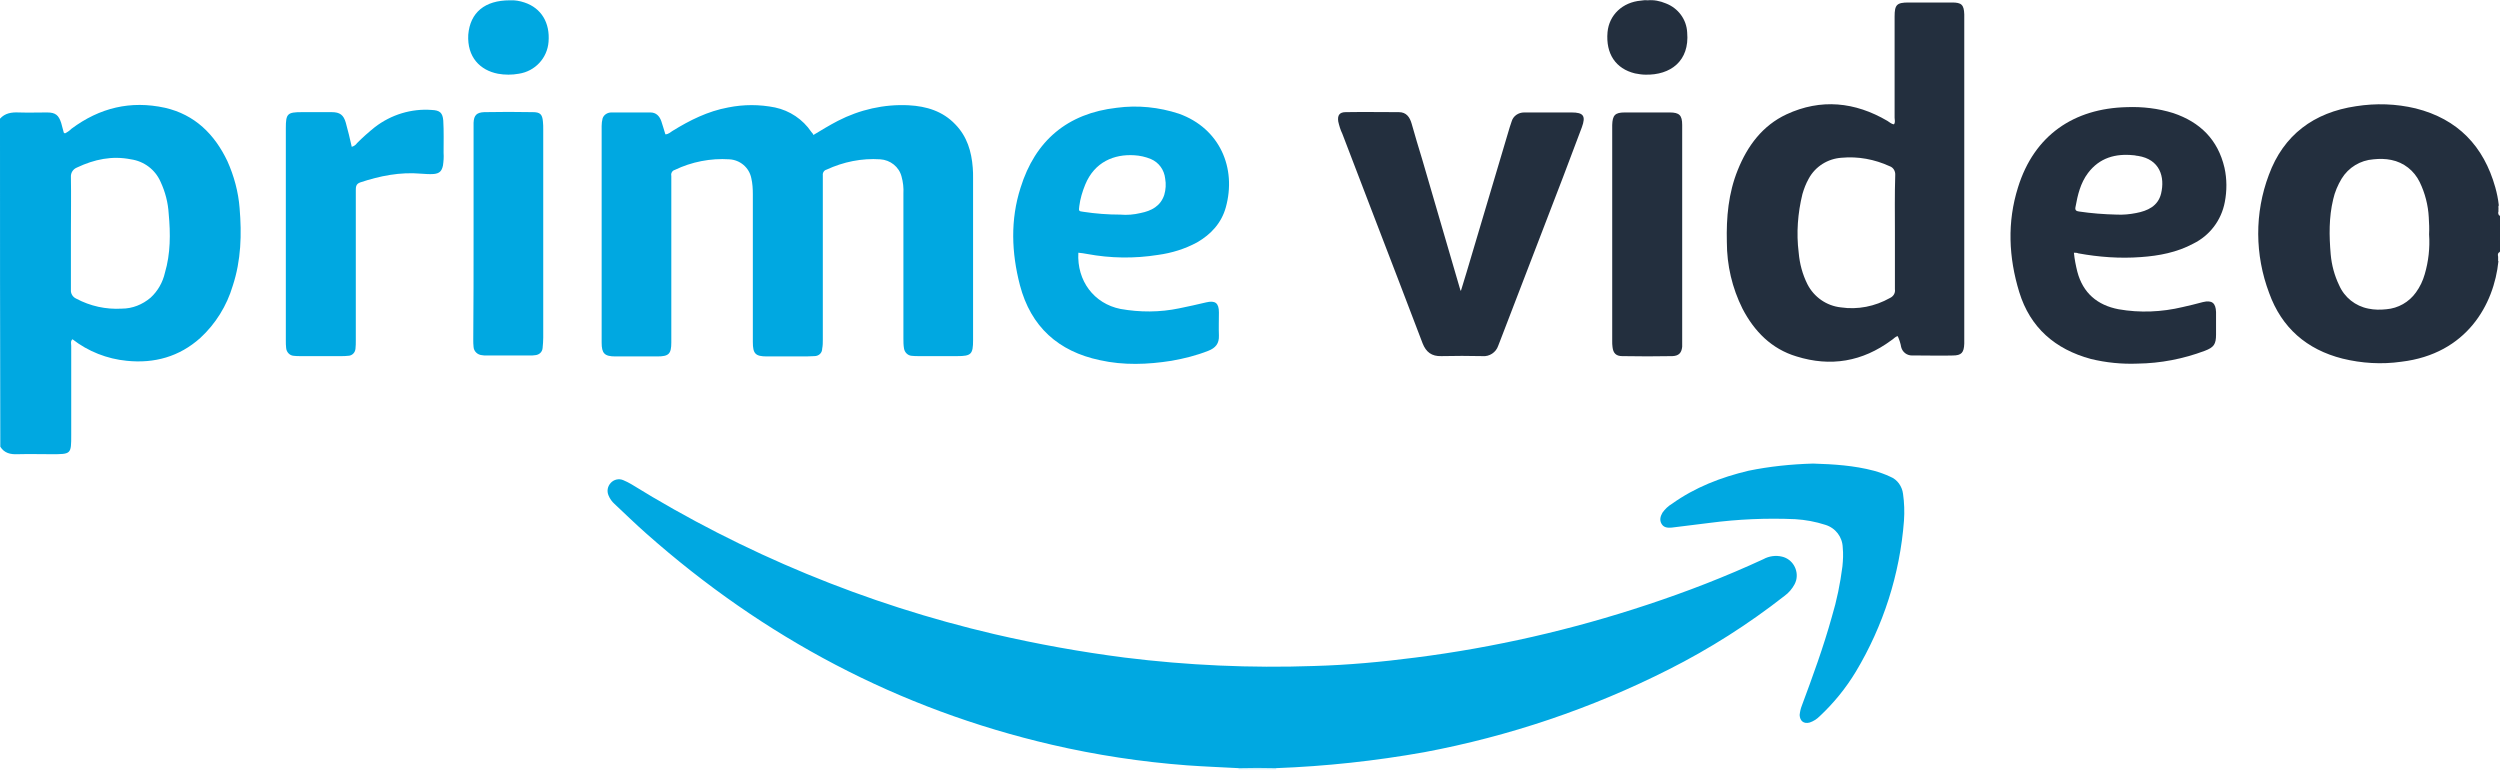
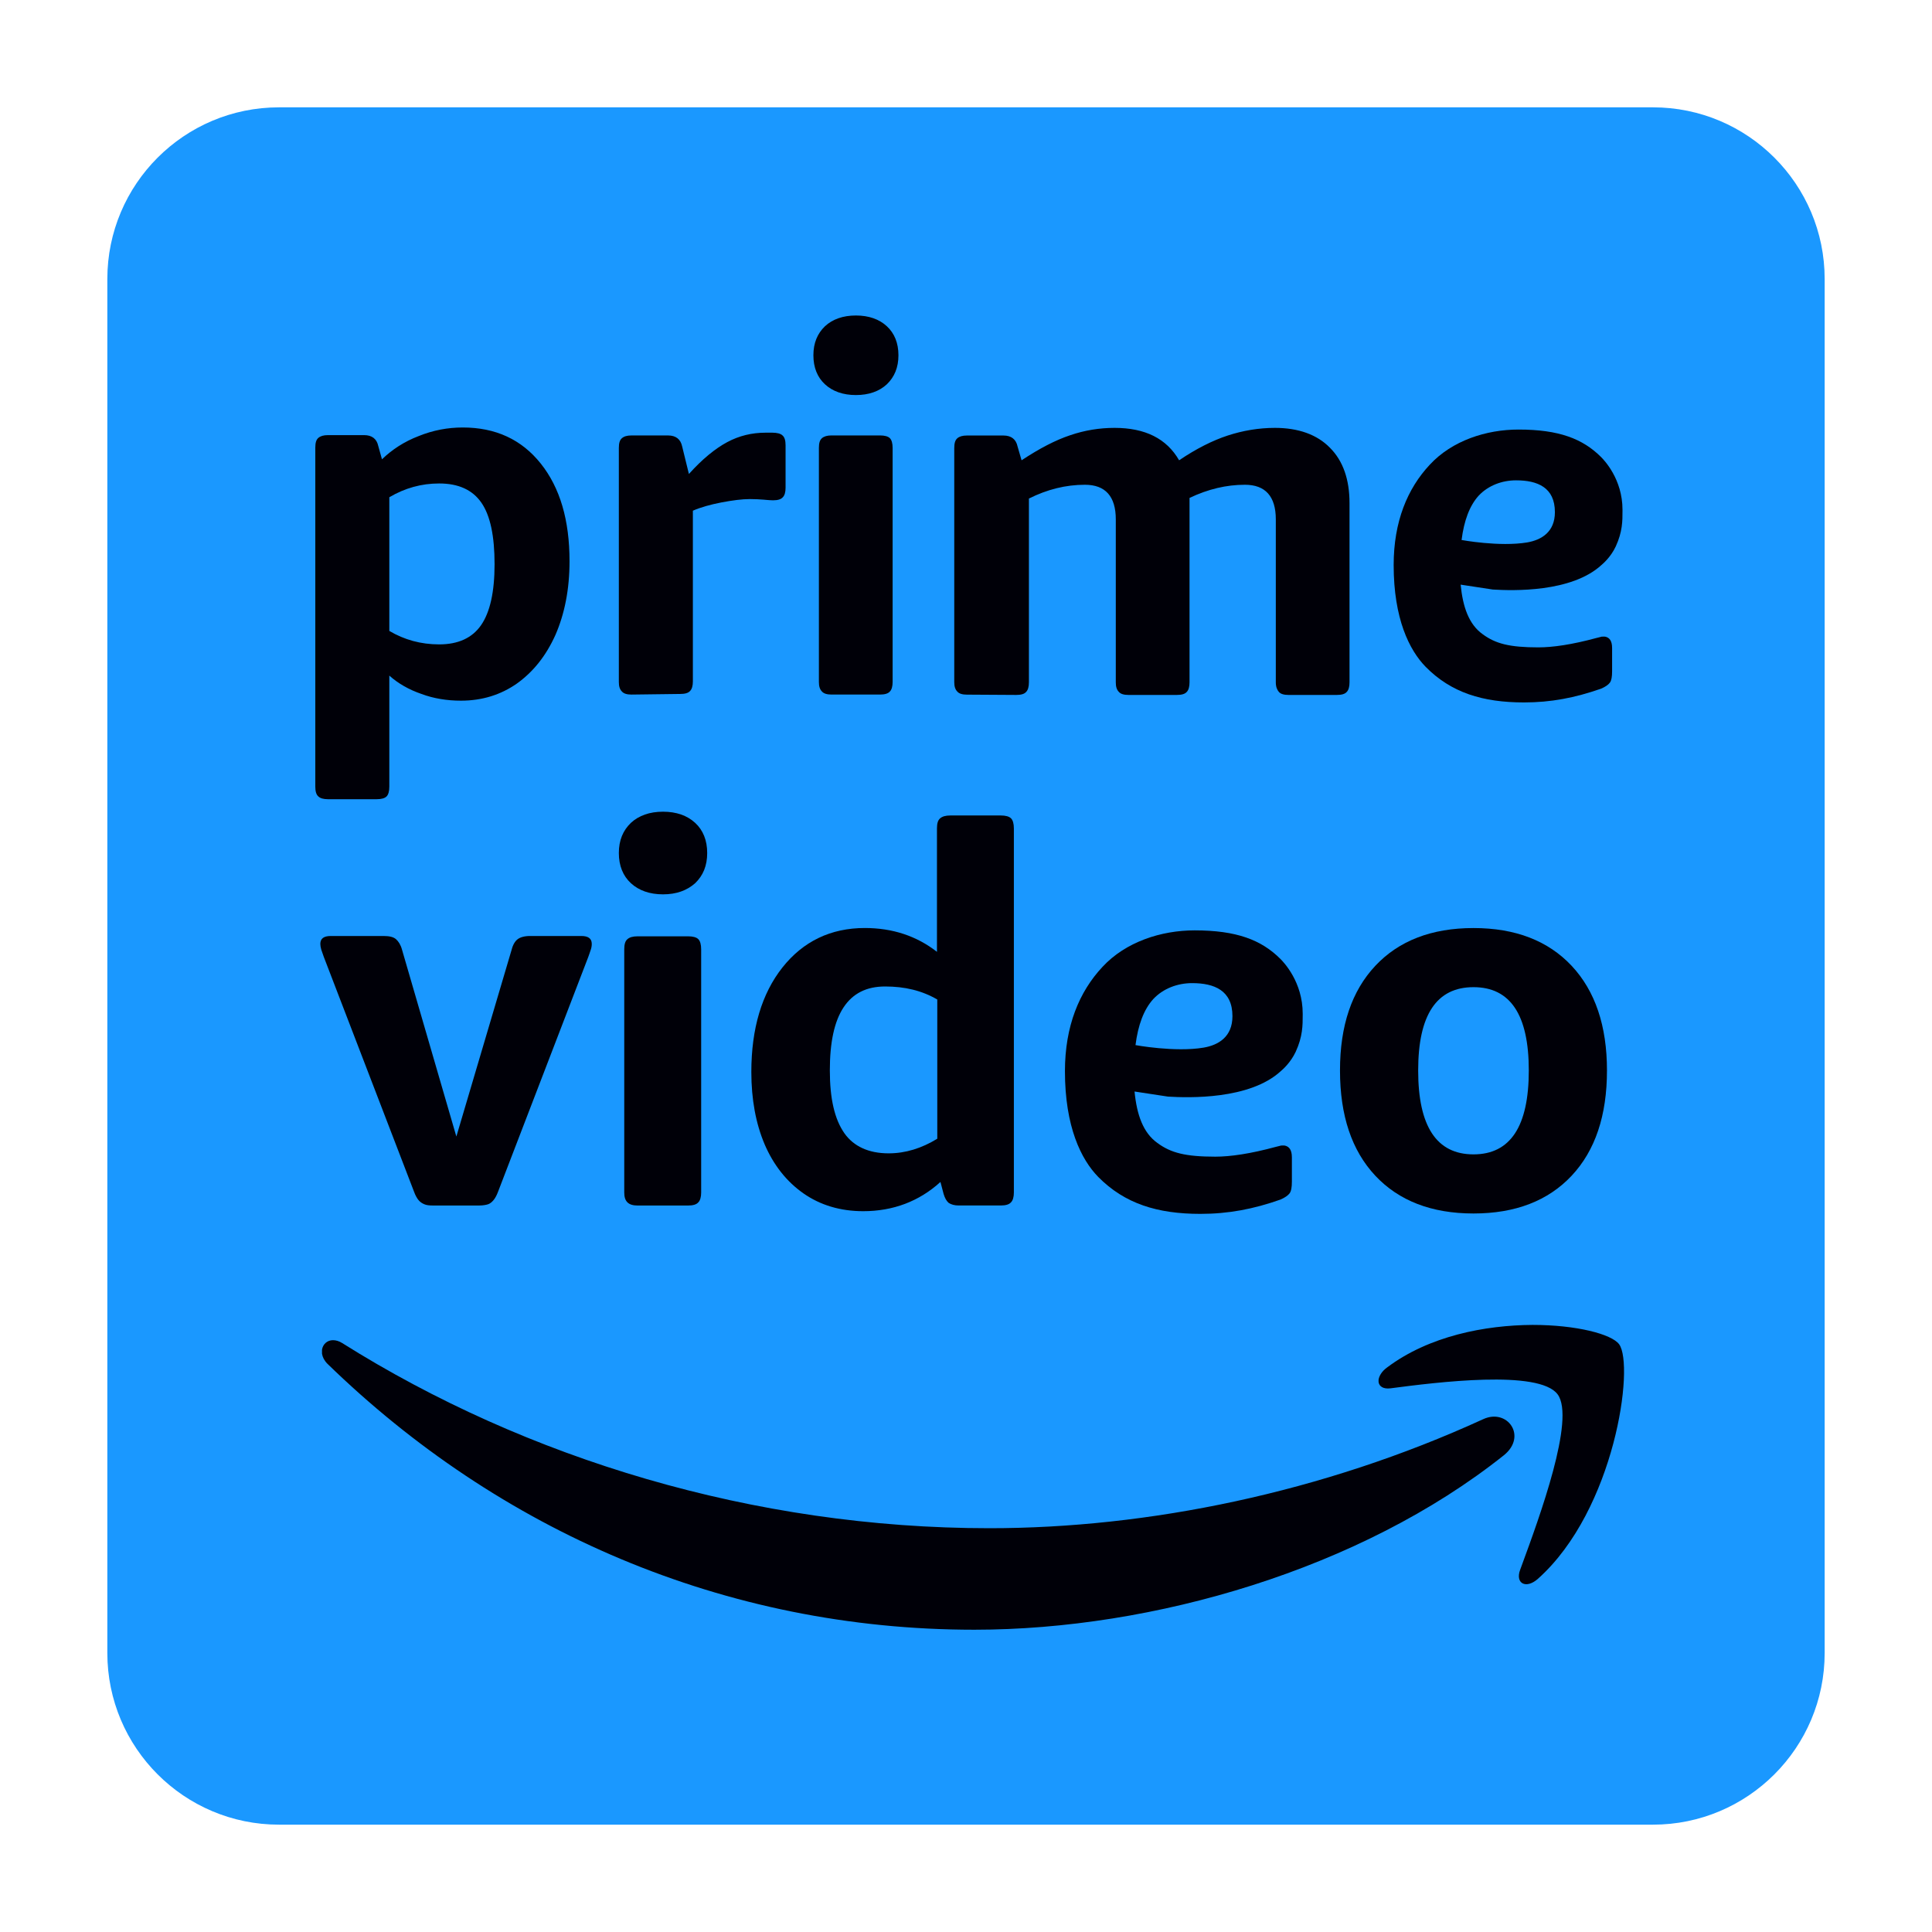
- <svg xmlns="http://www.w3.org/2000/svg" xml:space="preserve" preserveAspectRatio="xMidYMid" viewBox="0 0 800.3 246.3">
-   <path d="M396.5 246.3v-.4c.4-.5 1.1-.8 1.7-.7 2.9-.1 5.7-.1 8.6 0 .6 0 1.3.2 1.7.7v.4h-12z" style="fill:#d1effa" />
-   <path d="M408.5 245.9c-4-.1-8-.1-12 0-5.5-.3-11-.5-16.5-.9-14.6-1.1-29.1-3.3-43.3-6.6-49.1-11.4-92.2-34.3-129.8-67.6-3.5-3.1-6.8-6.3-10.2-9.5-.8-.7-1.5-1.7-1.9-2.7-.6-1.4-.3-2.9.7-4s2.6-1.5 4-.9c.9.4 1.8.8 2.6 1.3 35.9 22.2 75.1 38.4 116.2 48 13.8 3.2 27.7 5.7 41.7 7.5 20.1 2.5 40.4 3.4 60.6 2.7 10.9-.3 21.7-1.3 32.5-2.7 25.2-3.2 50.1-8.9 74.2-16.9 12.7-4.2 25.1-9 37.2-14.6 1.8-1 4-1.3 6-.8 3.3.8 5.3 4.2 4.5 7.5-.1.4-.3.9-.5 1.3-.8 1.5-1.9 2.8-3.3 3.8-11.5 9-23.9 16.9-37 23.5-24.7 12.5-51.1 21.4-78.3 26.5-15.7 2.8-31.5 4.5-47.4 5.1zM260.4 43.2c2.5-1.5 5.1-3.1 7.8-4.5 7-3.6 14.8-5.4 22.7-5 5.7.3 10.9 1.9 14.9 6.1 3.8 3.9 5.2 8.7 5.6 13.9.1 1.1.1 2.2.1 3.4v51.8c0 4.5-.6 5.1-5.1 5.1h-12.2c-.8 0-1.6 0-2.4-.1-1.2-.1-2.2-1.1-2.4-2.3-.2-1.1-.2-2.2-.2-3.3V62c.1-1.9-.1-3.7-.6-5.5-.8-3.1-3.6-5.3-6.8-5.5-5.9-.4-11.8.8-17.2 3.3-.8.2-1.3 1-1.2 1.8v52.6c0 1 0 1.9-.2 2.9 0 1.4-1.1 2.4-2.5 2.4-1.5.1-3 .1-4.6.1h-10.6c-3.7 0-4.5-.9-4.5-4.6V62.2c0-1.7-.1-3.5-.5-5.2-.7-3.4-3.6-5.8-7-6-6-.4-12.1.8-17.5 3.4-.8.2-1.3 1.1-1.1 1.9v53.3c0 3.7-.8 4.5-4.5 4.5H197c-3.5 0-4.4-1-4.4-4.4V40.3c0-.8.1-1.6.3-2.4.4-1.2 1.6-1.9 2.8-1.9h12.5c1.8 0 2.9 1.1 3.5 2.8.5 1.4.8 2.7 1.3 4.2 1 0 1.6-.7 2.3-1.1 5.5-3.4 11.3-6.3 17.8-7.5 5-1 10-1 15 0 4.7 1 8.9 3.8 11.6 7.8.2.3.4.5.6.7-.1.1 0 .1.1.3z" style="fill:#00a8e1" />
-   <path d="M467.7 93c.6-2 1.2-3.9 1.8-5.9 4.6-15.5 9.2-30.9 13.8-46.4l.6-1.8c.5-1.8 2.2-2.9 4-2.9h15.2c3.8 0 4.6 1.1 3.3 4.7l-6 15.9c-6.7 17.4-13.4 34.9-20.1 52.3-.2.6-.5 1.2-.7 1.8-.7 2.1-2.8 3.5-5 3.3-4.4-.1-8.8-.1-13.2 0-3.1.1-4.9-1.3-6-4.1-2.5-6.6-5.1-13.3-7.6-19.9-6-15.7-12.1-31.4-18.1-47.2-.6-1.2-1-2.6-1.3-3.9-.3-2 .4-3 2.4-3 5.7-.1 11.4 0 17 0 2.4 0 3.5 1.6 4.1 3.7 1.1 3.8 2.2 7.7 3.4 11.5 4.1 13.9 8.1 27.9 12.2 41.8-.1.1 0 .1.2.1z" style="fill:#232f3e" />
-   <path d="M112.6 47c.7-.2 1.3-.6 1.7-1.2 1.8-1.8 3.7-3.5 5.7-5.1 5.2-4 11.7-6 18.2-5.5 2.6.1 3.5.9 3.7 3.4.2 3.4.1 6.9.1 10.3.1 1.4 0 2.7-.2 4.1-.4 1.8-1.1 2.5-2.9 2.7-1.4.1-2.7 0-4.1-.1-6.7-.6-13.2.7-19.5 2.8-1.4.5-1.4 1.5-1.4 2.6v48c0 .9 0 1.7-.1 2.6-.1 1.3-1.1 2.3-2.4 2.3-.7.1-1.5.1-2.2.1h-13c-.7 0-1.5 0-2.2-.1-1.3-.1-2.3-1.2-2.4-2.5-.1-.8-.1-1.6-.1-2.4V41c0-4.6.5-5.1 5.1-5.1h9.6c2.6 0 3.8.9 4.5 3.4s1.3 5 1.9 7.7zM580.4 148.4c6.6.2 13.1.6 19.5 2.3 1.8.5 3.5 1.1 5.2 1.9 2.3.9 3.8 3.1 4.1 5.5.4 2.8.5 5.7.3 8.6-1.3 17.1-6.6 33.6-15.4 48.3-3.2 5.3-7.1 10.1-11.6 14.3-.9.9-2 1.6-3.2 2-1.9.5-3.1-.5-3.2-2.4.1-1 .3-2 .7-3 3.5-9.4 6.9-18.7 9.6-28.4 1.6-5.3 2.7-10.7 3.4-16.2.2-2 .3-4 .1-6-.1-3.4-2.3-6.3-5.6-7.3-3.1-1-6.3-1.6-9.6-1.8-9.2-.4-18.4 0-27.5 1.2l-12.1 1.5c-1.3.1-2.5 0-3.2-1.2s-.4-2.4.3-3.6c.8-1.1 1.8-2.1 3-2.8 7.4-5.3 15.7-8.5 24.5-10.6 6.8-1.4 13.7-2.1 20.7-2.3z" style="fill:#00a8e1" />
-   <path d="M538.5 75v36c-.2 2-1.1 2.9-3.1 3-5.4.1-10.7.1-16.1 0-2 0-2.9-1-3.1-2.9-.1-.6-.1-1.3-.1-1.9V40c.1-3.1.9-4 4-4h14.4c3.1 0 4 .9 4 4v35z" style="fill:#232f3e" />
-   <path d="M151.6 74.8V39.3c.1-2.4 1-3.3 3.4-3.4 5.2-.1 10.4-.1 15.6 0 2.3 0 3 .7 3.2 3 .1.9.1 1.7.1 2.6v66.6c0 1.1-.1 2.2-.2 3.3-.1 1.3-1.1 2.2-2.4 2.3-.6.1-1.1.1-1.7.1h-13.9c-.5 0-.9 0-1.4-.1-1.4-.1-2.6-1.2-2.7-2.6-.1-.8-.1-1.6-.1-2.4.1-11.1.1-22.5.1-33.9zM163.2.1c1.6-.1 3.2.2 4.7.7 5.4 1.8 8.2 6.5 7.7 12.6-.4 5.2-4.3 9.4-9.5 10.2-2.2.4-4.5.4-6.7 0-5.7-1.1-9.9-5.3-9.5-12.5.6-7.1 5.3-11 13.3-11z" style="fill:#00a8e1" />
-   <path d="M527.4.1c2-.2 4 .2 5.9 1 3.9 1.5 6.6 5.1 6.8 9.3.8 9.1-5.3 13.7-13.4 13.5-1.1 0-2.2-.2-3.3-.4-6.2-1.5-9.4-6.3-8.8-13.2.5-5.5 4.8-9.6 10.7-10.1.7-.1 1.4-.2 2.1-.1z" style="fill:#232f3e" />
-   <path d="M76.7 66.6c-.4-5.2-1.8-10.3-3.9-15-4.1-8.6-10.4-14.9-20-17.1-11-2.4-20.9 0-29.9 6.7-.6.6-1.3 1.1-2.1 1.5-.2-.1-.4-.2-.4-.3-.3-1-.5-2-.8-3-.8-2.5-1.8-3.4-4.5-3.4-3 0-6.1.1-9.1 0-2.3-.1-4.4.2-6 2 0 35 0 70.1.1 105 1.3 2.1 3.3 2.5 5.6 2.4 3.6-.1 7.2 0 10.8 0 6.3 0 6.3 0 6.3-6.2v-28.5c0-.7-.3-1.5.4-2.1 5 3.9 11.1 6.3 17.4 6.9 8.8.9 16.8-1.3 23.5-7.3 4.9-4.5 8.5-10.3 10.4-16.7 2.7-8.2 2.9-16.5 2.2-24.9zM52.8 87.3c-.7 3.1-2.3 5.9-4.6 8-2.6 2.2-5.8 3.5-9.2 3.5-5.1.3-10.1-.8-14.6-3.2-1.1-.5-1.8-1.6-1.7-2.8V74.7c0-6 .1-12 0-18-.1-1.4.7-2.6 2-3.1 5.5-2.6 11.2-3.8 17.2-2.6 4.2.6 7.8 3.3 9.5 7.2 1.5 3.2 2.4 6.7 2.6 10.2.6 6.4.6 12.8-1.2 18.9z" style="fill:#00a8e1" />
-   <path d="M800.1 82.2s0-.1 0 0c0-.1 0-.1 0 0zM800.2 68.8v.4c-.4-.4-.6-1-.4-1.5v-.8s0-.1.1-.1h-.1v-1h.2c0-.1-.1-.1-.1-.2-.2-1.9-.6-3.8-1.1-5.6-3.7-13.2-12-21.9-25.5-25.3-6.3-1.5-12.7-1.7-19.1-.7-13.5 2-23.2 9.2-27.9 22-4.6 12.2-4.5 25.6.1 37.8 4 11.1 12 18.1 23.5 21 6.1 1.5 12.5 1.9 18.8 1 21-2.5 29.7-18.4 31.1-32.2h-.1v-1.4c-.1-.6-.2-1.1.4-1.5v.2c0-.1.1-.3.2-.4V69c0-.1-.1-.1-.1-.2zm-24 19c-.6 2.1-1.5 4-2.8 5.8-2.2 3.1-5.7 5.1-9.5 5.4-1.9.2-3.8.2-5.7-.2-4.2-.8-7.7-3.6-9.4-7.5-1.5-3.1-2.4-6.5-2.7-9.9-.5-5.9-.6-11.8.8-17.6.5-2.3 1.5-4.6 2.7-6.6 2.2-3.6 6-5.9 10.2-6.2 1.9-.2 3.8-.2 5.7.2 4 .8 7.3 3.4 9.1 7.1 1.7 3.5 2.7 7.4 2.9 11.3.1 1.8.2 3.6.1 5.4.3 4.4-.2 8.7-1.4 12.8zM624.9.8H611c-3.8 0-4.5.7-4.5 4.5v32.4c0 .7.3 1.4-.2 2.1-.9-.1-1.4-.7-2.1-1.1-10.4-6.1-21.3-7.2-32.3-2.1-7.7 3.6-12.5 10.1-15.6 17.8-3 7.4-3.7 15.2-3.5 23.1 0 7.4 1.7 14.7 5 21.3 3.8 7.3 9.3 12.9 17.3 15.3 10.9 3.4 21.1 1.7 30.4-5.2.7-.4 1.1-1.1 2-1.3.5 1.1.9 2.3 1.1 3.5.4 1.6 1.8 2.7 3.5 2.7h2.4c3.6 0 7.1.1 10.6 0 2.8 0 3.6-.9 3.7-3.8V4.6c-.1-3.1-.9-3.8-3.9-3.8zm-18.3 73.6v18.2c.2 1.2-.5 2.3-1.6 2.8-4.8 2.7-10.3 3.8-15.7 3-4.6-.5-8.6-3.3-10.7-7.4-1.6-3.2-2.5-6.6-2.8-10.1-.8-6.3-.3-12.7 1.2-18.8.5-1.7 1.1-3.3 2-4.9 2.1-3.9 6.1-6.4 10.5-6.7 5.3-.5 10.6.5 15.4 2.7 1.2.4 1.9 1.6 1.8 2.9-.2 6.2-.1 12.2-.1 18.3z" style="fill:#232f3e" />
-   <path d="M348 81.3c7.5 1.4 15.2 1.5 22.7.3 4.4-.6 8.6-1.9 12.5-4 4.5-2.6 7.8-6.2 9.2-11.2 3.5-12.6-1.9-25.3-15-30-6.4-2.1-13.2-2.8-19.9-1.9-15.8 1.8-26.1 10.5-30.8 25.6-3.3 10.3-2.9 20.8-.2 31.2 3.5 13.3 12.3 21.2 25.6 24 7.6 1.7 15.3 1.4 22.9.2 4-.7 8-1.7 11.8-3.2 2.3-.9 3.5-2.3 3.4-4.9-.1-2.4 0-4.9 0-7.4 0-3-1.2-3.9-4.1-3.2s-5.7 1.3-8.6 1.9c-6.2 1.3-12.6 1.3-18.8.2-8.5-1.7-14-9-13.5-18 .9.1 1.9.2 2.8.4zM345.5 66c.3-2.4 1-4.7 1.9-6.9 3-7.3 9.3-9.8 15.7-9.4 1.8.1 3.6.5 5.3 1.2 2.6 1.1 4.3 3.5 4.6 6.3.3 1.7.2 3.5-.3 5.2-1.2 3.6-4.1 5.1-7.6 5.8-2.1.5-4.3.7-6.5.5-3.9 0-7.9-.3-11.8-.9-1.5-.2-1.5-.2-1.3-1.8z" style="fill:#00a8e1" />
-   <path d="M685.3 82.3c5.8-.4 11.6-1.5 16.8-4.3 5.3-2.6 9-7.5 10.1-13.3.7-3.6.7-7.4-.1-11-2.1-9-7.8-14.6-16.4-17.5-4.8-1.5-9.9-2.1-14.9-1.9-16.8.4-29.6 8.9-34.8 25.7-3.5 11.1-3 22.4.4 33.5 3.5 11.4 11.5 18.3 22.9 21.4 4.9 1.2 10 1.7 15 1.5 7.3-.1 14.6-1.5 21.5-4.1 2.9-1.1 3.6-2.1 3.6-5.2v-7.2c-.1-2.9-1.3-3.9-4.2-3.2-2.2.6-4.3 1.1-6.5 1.6-6.7 1.6-13.7 1.9-20.5.7-6.8-1.3-11.4-5.2-13.2-12-.5-2-.9-4-1.1-6.1.5 0 1 0 1.4.2 6.6 1.2 13.3 1.7 20 1.2zm-20.9-16c.7-3.9 1.6-7.7 4-10.9 3.7-4.9 8.8-6.3 14.6-5.7.5 0 .9.2 1.4.2 7 1.1 8.7 6.7 7.4 12.1-1 4-4.3 5.5-8 6.2-2 .4-4.1.6-6.2.5-4.1-.1-8.1-.4-12.1-1-.9-.1-1.3-.5-1.1-1.4z" style="fill:#232f3e" />
+ <svg xmlns="http://www.w3.org/2000/svg" width="90" height="90" viewBox="0 0 90 90" fill="none">
+   <rect x="5" y="5" width="80" height="80" rx="8" fill="#1A98FF" />
+   <path d="M39.872 18.403C39.273 18.403 38.788 18.232 38.432 17.904C38.076 17.576 37.891 17.12 37.891 16.55C37.891 15.98 38.076 15.538 38.432 15.196C38.788 14.868 39.273 14.697 39.872 14.697C40.47 14.697 40.955 14.868 41.311 15.196C41.667 15.524 41.853 15.98 41.853 16.55C41.853 17.12 41.667 17.562 41.311 17.904C40.955 18.232 40.47 18.403 39.872 18.403Z" fill="#000008" />
+   <path d="M38.731 32.355C38.532 32.355 38.375 32.312 38.29 32.213C38.19 32.113 38.147 31.97 38.147 31.771V20.868C38.147 20.64 38.19 20.498 38.29 20.412C38.389 20.327 38.532 20.284 38.731 20.284H40.998C41.211 20.284 41.368 20.327 41.454 20.412C41.539 20.498 41.582 20.654 41.582 20.868V31.771C41.582 31.97 41.539 32.127 41.454 32.213C41.368 32.312 41.211 32.355 40.998 32.355H38.731Z" fill="#000008" />
+   <path fill-rule="evenodd" clip-rule="evenodd" d="M14.83 37.101C14.915 37.187 15.072 37.23 15.272 37.23H17.552C17.766 37.23 17.923 37.187 18.008 37.101C18.094 37.016 18.136 36.859 18.136 36.645V31.472C18.55 31.842 19.049 32.127 19.633 32.327C20.203 32.541 20.83 32.64 21.471 32.64C22.455 32.64 23.324 32.37 24.079 31.842C24.835 31.301 25.433 30.56 25.875 29.576C26.303 28.593 26.531 27.453 26.531 26.142C26.531 24.232 26.089 22.721 25.191 21.595C24.293 20.469 23.082 19.914 21.557 19.914C20.858 19.914 20.174 20.042 19.505 20.313C18.835 20.569 18.265 20.94 17.794 21.396L17.623 20.783C17.552 20.441 17.324 20.27 16.968 20.27H15.272C15.072 20.27 14.93 20.313 14.83 20.398C14.73 20.484 14.688 20.626 14.688 20.854V36.645C14.688 36.859 14.73 37.016 14.83 37.101ZM22.412 29.12C21.999 29.719 21.343 30.018 20.459 30.018C19.604 30.018 18.835 29.804 18.136 29.391V23.163C18.863 22.735 19.633 22.522 20.459 22.522C21.357 22.522 22.013 22.821 22.426 23.419C22.84 24.018 23.039 24.973 23.039 26.284C23.039 27.581 22.825 28.522 22.412 29.12Z" fill="#000008" />
+   <path d="M28.971 32.213C29.056 32.313 29.213 32.356 29.412 32.356L31.693 32.327C31.907 32.327 32.063 32.285 32.149 32.185C32.234 32.099 32.277 31.942 32.277 31.743V23.79C32.633 23.634 33.089 23.505 33.602 23.406C34.13 23.306 34.572 23.249 34.928 23.249C35.184 23.249 35.413 23.263 35.584 23.277L35.669 23.285C35.803 23.296 35.917 23.306 36.011 23.306C36.225 23.306 36.382 23.263 36.467 23.163C36.553 23.078 36.595 22.921 36.595 22.722V20.741C36.595 20.527 36.553 20.37 36.453 20.285C36.367 20.199 36.196 20.156 35.983 20.156H35.655C35.028 20.156 34.429 20.299 33.873 20.598C33.317 20.897 32.719 21.382 32.092 22.08L31.778 20.798C31.707 20.456 31.479 20.285 31.123 20.285H29.412C29.213 20.285 29.07 20.327 28.971 20.413C28.871 20.498 28.828 20.641 28.828 20.869V31.771C28.828 31.971 28.871 32.114 28.971 32.213Z" fill="#000008" />
+   <path d="M44.596 32.217C44.681 32.316 44.838 32.359 45.037 32.359L47.346 32.373C47.56 32.373 47.717 32.331 47.802 32.231C47.888 32.145 47.931 31.989 47.931 31.789V23.224C48.786 22.796 49.655 22.582 50.539 22.582C51.493 22.582 51.978 23.124 51.978 24.193V31.789C51.978 31.989 52.021 32.131 52.121 32.231C52.206 32.331 52.363 32.373 52.562 32.373H54.828C55.042 32.373 55.199 32.331 55.285 32.231C55.37 32.145 55.413 31.989 55.413 31.789V23.195C56.282 22.782 57.137 22.582 57.992 22.582C58.947 22.582 59.432 23.124 59.432 24.193V31.789C59.432 31.989 59.489 32.131 59.574 32.231C59.66 32.331 59.817 32.373 60.016 32.373H62.282C62.496 32.373 62.653 32.331 62.738 32.231C62.824 32.145 62.866 31.989 62.866 31.789V23.438C62.866 22.34 62.567 21.471 61.954 20.858C61.356 20.245 60.486 19.932 59.389 19.932C58.634 19.932 57.893 20.06 57.194 20.288C56.496 20.516 55.726 20.901 54.928 21.442C54.344 20.43 53.346 19.932 51.921 19.932C51.209 19.932 50.524 20.046 49.855 20.274C49.17 20.502 48.429 20.887 47.589 21.442L47.403 20.801C47.332 20.459 47.104 20.288 46.748 20.288H45.037C44.838 20.288 44.695 20.331 44.596 20.416C44.496 20.502 44.453 20.644 44.453 20.872V31.775C44.453 31.974 44.496 32.117 44.596 32.217Z" fill="#000008" />
+   <path fill-rule="evenodd" clip-rule="evenodd" d="M70.993 32.722C69.069 32.722 67.601 32.266 66.418 31.069C65.649 30.285 64.922 28.817 64.922 26.323C64.922 24.299 65.563 22.76 66.604 21.649C67.644 20.523 69.24 20.01 70.737 20.01C72.618 20.01 73.73 20.437 74.585 21.292C74.727 21.435 75.582 22.319 75.582 23.744L75.582 23.802C75.583 24.27 75.583 24.77 75.269 25.454C75.041 25.939 74.699 26.238 74.599 26.323C73.202 27.606 70.466 27.52 69.54 27.463L68.043 27.235C68.143 28.276 68.428 29.088 69.069 29.544C69.668 29.986 70.323 30.157 71.663 30.157C72.333 30.157 73.231 30.029 74.385 29.715C74.402 29.711 74.426 29.705 74.452 29.699C74.512 29.685 74.583 29.668 74.613 29.658C74.618 29.658 74.627 29.658 74.637 29.657C74.682 29.654 74.769 29.649 74.827 29.672C74.955 29.715 75.098 29.829 75.098 30.186V31.269C75.098 31.525 75.069 31.696 74.998 31.796C74.927 31.896 74.784 31.995 74.585 32.081C73.359 32.509 72.247 32.722 70.993 32.722ZM72.433 23.858C72.433 22.703 71.62 22.376 70.623 22.376C69.967 22.376 69.326 22.618 68.884 23.088C68.456 23.558 68.2 24.257 68.086 25.155C68.086 25.155 69.853 25.482 71.136 25.269C71.805 25.155 72.433 24.784 72.433 23.858Z" fill="#000008" />
+   <path fill-rule="evenodd" clip-rule="evenodd" d="M51.164 54.83C52.393 56.073 53.918 56.547 55.917 56.547C57.22 56.547 58.39 56.325 59.648 55.881C59.855 55.792 60.004 55.688 60.078 55.585C60.152 55.481 60.181 55.303 60.181 55.037V53.912C60.181 53.541 60.033 53.423 59.9 53.379C59.84 53.355 59.75 53.36 59.703 53.363C59.692 53.363 59.683 53.364 59.678 53.364C59.647 53.374 59.573 53.392 59.51 53.406C59.483 53.413 59.459 53.419 59.441 53.423C58.242 53.749 57.309 53.882 56.613 53.882C55.221 53.882 54.54 53.704 53.918 53.245C53.252 52.772 52.956 51.928 52.852 50.847L54.407 51.084C55.369 51.143 58.212 51.232 59.663 49.899C59.767 49.81 60.122 49.499 60.359 48.996C60.686 48.285 60.685 47.765 60.685 47.279L60.685 47.219C60.685 45.739 59.796 44.821 59.648 44.672C58.76 43.784 57.605 43.34 55.65 43.34C54.096 43.34 52.437 43.873 51.356 45.043C50.276 46.197 49.609 47.797 49.609 49.899C49.609 52.49 50.364 54.015 51.164 54.83ZM55.532 45.798C56.568 45.798 57.412 46.138 57.412 47.338C57.412 48.3 56.761 48.685 56.065 48.803C54.732 49.026 52.896 48.685 52.896 48.685C53.015 47.752 53.281 47.027 53.726 46.538C54.185 46.049 54.851 45.798 55.532 45.798Z" fill="#000008" />
+   <path d="M20.163 56.157C20 56.157 19.867 56.143 19.764 56.098C19.66 56.054 19.571 55.995 19.497 55.906C19.423 55.817 19.349 55.684 19.29 55.521L15.085 44.579C15.06 44.505 15.036 44.437 15.014 44.375C14.996 44.324 14.98 44.278 14.966 44.238C14.937 44.135 14.922 44.046 14.922 43.972C14.922 43.72 15.085 43.602 15.411 43.602H17.868C18.135 43.602 18.327 43.646 18.446 43.75C18.564 43.853 18.668 44.016 18.727 44.238L21.259 52.944L23.835 44.238C23.895 44.001 23.998 43.839 24.117 43.75C24.235 43.661 24.428 43.602 24.694 43.602H27.078C27.404 43.602 27.567 43.72 27.567 43.972C27.567 44.061 27.552 44.149 27.522 44.238C27.505 44.298 27.483 44.358 27.459 44.423C27.441 44.471 27.422 44.522 27.404 44.579L23.199 55.521C23.14 55.684 23.065 55.817 22.991 55.906C22.917 55.995 22.828 56.069 22.74 56.098C22.651 56.128 22.503 56.157 22.325 56.157H20.163Z" fill="#000008" />
+   <path d="M29.391 41.144C29.761 41.484 30.264 41.662 30.886 41.662C31.508 41.662 31.997 41.484 32.382 41.144C32.752 40.789 32.944 40.33 32.944 39.737C32.944 39.145 32.752 38.671 32.382 38.331C32.011 37.99 31.508 37.812 30.886 37.812C30.264 37.812 29.761 37.99 29.391 38.331C29.021 38.686 28.828 39.145 28.828 39.737C28.828 40.33 29.021 40.803 29.391 41.144Z" fill="#000008" />
+   <path d="M29.228 56.01C29.331 56.113 29.494 56.158 29.702 56.158H32.056C32.278 56.158 32.441 56.113 32.53 56.01C32.619 55.921 32.663 55.758 32.663 55.551V44.224C32.663 44.002 32.619 43.839 32.53 43.75C32.441 43.661 32.278 43.617 32.056 43.617H29.702C29.48 43.617 29.331 43.661 29.228 43.75C29.124 43.839 29.08 43.987 29.08 44.224V55.551C29.08 55.758 29.124 55.906 29.228 56.01Z" fill="#000008" />
+   <path fill-rule="evenodd" clip-rule="evenodd" d="M40.212 56.422C39.146 56.422 38.213 56.141 37.428 55.593C36.644 55.045 36.036 54.275 35.622 53.313C35.207 52.336 35 51.21 35 49.937C35 47.909 35.489 46.28 36.451 45.066C37.413 43.852 38.702 43.23 40.286 43.23C41.574 43.23 42.699 43.6 43.647 44.34V38.595C43.647 38.358 43.691 38.21 43.795 38.121C43.899 38.033 44.047 37.988 44.269 37.988H46.623C46.845 37.988 47.008 38.033 47.097 38.121C47.186 38.21 47.23 38.373 47.23 38.595V55.549C47.23 55.756 47.186 55.919 47.097 56.008C47.008 56.111 46.845 56.156 46.623 56.156H44.654C44.461 56.156 44.313 56.111 44.195 56.037C44.091 55.948 44.017 55.815 43.958 55.623L43.81 55.06C42.818 55.963 41.604 56.422 40.212 56.422ZM41.396 53.727C42.181 53.727 42.936 53.491 43.662 53.046V46.561C42.951 46.147 42.151 45.954 41.233 45.954C40.36 45.954 39.723 46.28 39.294 46.931C38.864 47.583 38.657 48.56 38.657 49.863C38.657 51.181 38.879 52.143 39.338 52.795C39.768 53.402 40.464 53.727 41.396 53.727Z" fill="#000008" />
+   <path fill-rule="evenodd" clip-rule="evenodd" d="M64.065 54.767C65.161 55.936 66.686 56.529 68.641 56.529C70.595 56.529 72.12 55.936 73.216 54.767C74.311 53.597 74.859 51.968 74.859 49.866C74.859 47.793 74.311 46.164 73.216 44.994C72.12 43.825 70.595 43.232 68.641 43.232C66.686 43.232 65.161 43.825 64.065 44.994C62.97 46.164 62.422 47.778 62.422 49.866C62.422 51.968 62.97 53.597 64.065 54.767ZM71.217 49.866C71.217 52.472 70.358 53.775 68.641 53.775C66.923 53.775 66.064 52.472 66.064 49.866C66.064 47.275 66.923 45.986 68.641 45.986C70.358 45.986 71.217 47.275 71.217 49.866Z" fill="#000008" />
+   <path d="M15 62.874V63.062C15.027 63.223 15.107 63.385 15.255 63.532C23.209 71.271 33.715 75.919 45.39 75.919C53.72 75.919 63.393 73.098 70.057 67.791C71.159 66.904 70.218 65.588 69.09 66.112C61.606 69.538 53.478 71.19 46.089 71.19C35.126 71.19 24.512 67.953 15.941 62.565C15.793 62.471 15.645 62.431 15.511 62.431C15.242 62.431 15.04 62.619 15 62.874Z" fill="#000008" />
+   <path d="M64.219 64.271C64.246 64.097 64.367 63.882 64.608 63.707C66.57 62.229 69.19 61.732 71.393 61.719C73.435 61.719 75.074 62.149 75.424 62.619C76.149 63.6 75.236 70.331 71.648 73.542C71.097 74.039 70.574 73.77 70.815 73.125C70.838 73.062 70.862 72.997 70.887 72.929C71.712 70.683 73.397 66.091 72.562 64.957C71.702 63.788 66.919 64.392 64.77 64.674C64.434 64.715 64.246 64.58 64.219 64.379V64.271Z" fill="#000008" />
</svg>
